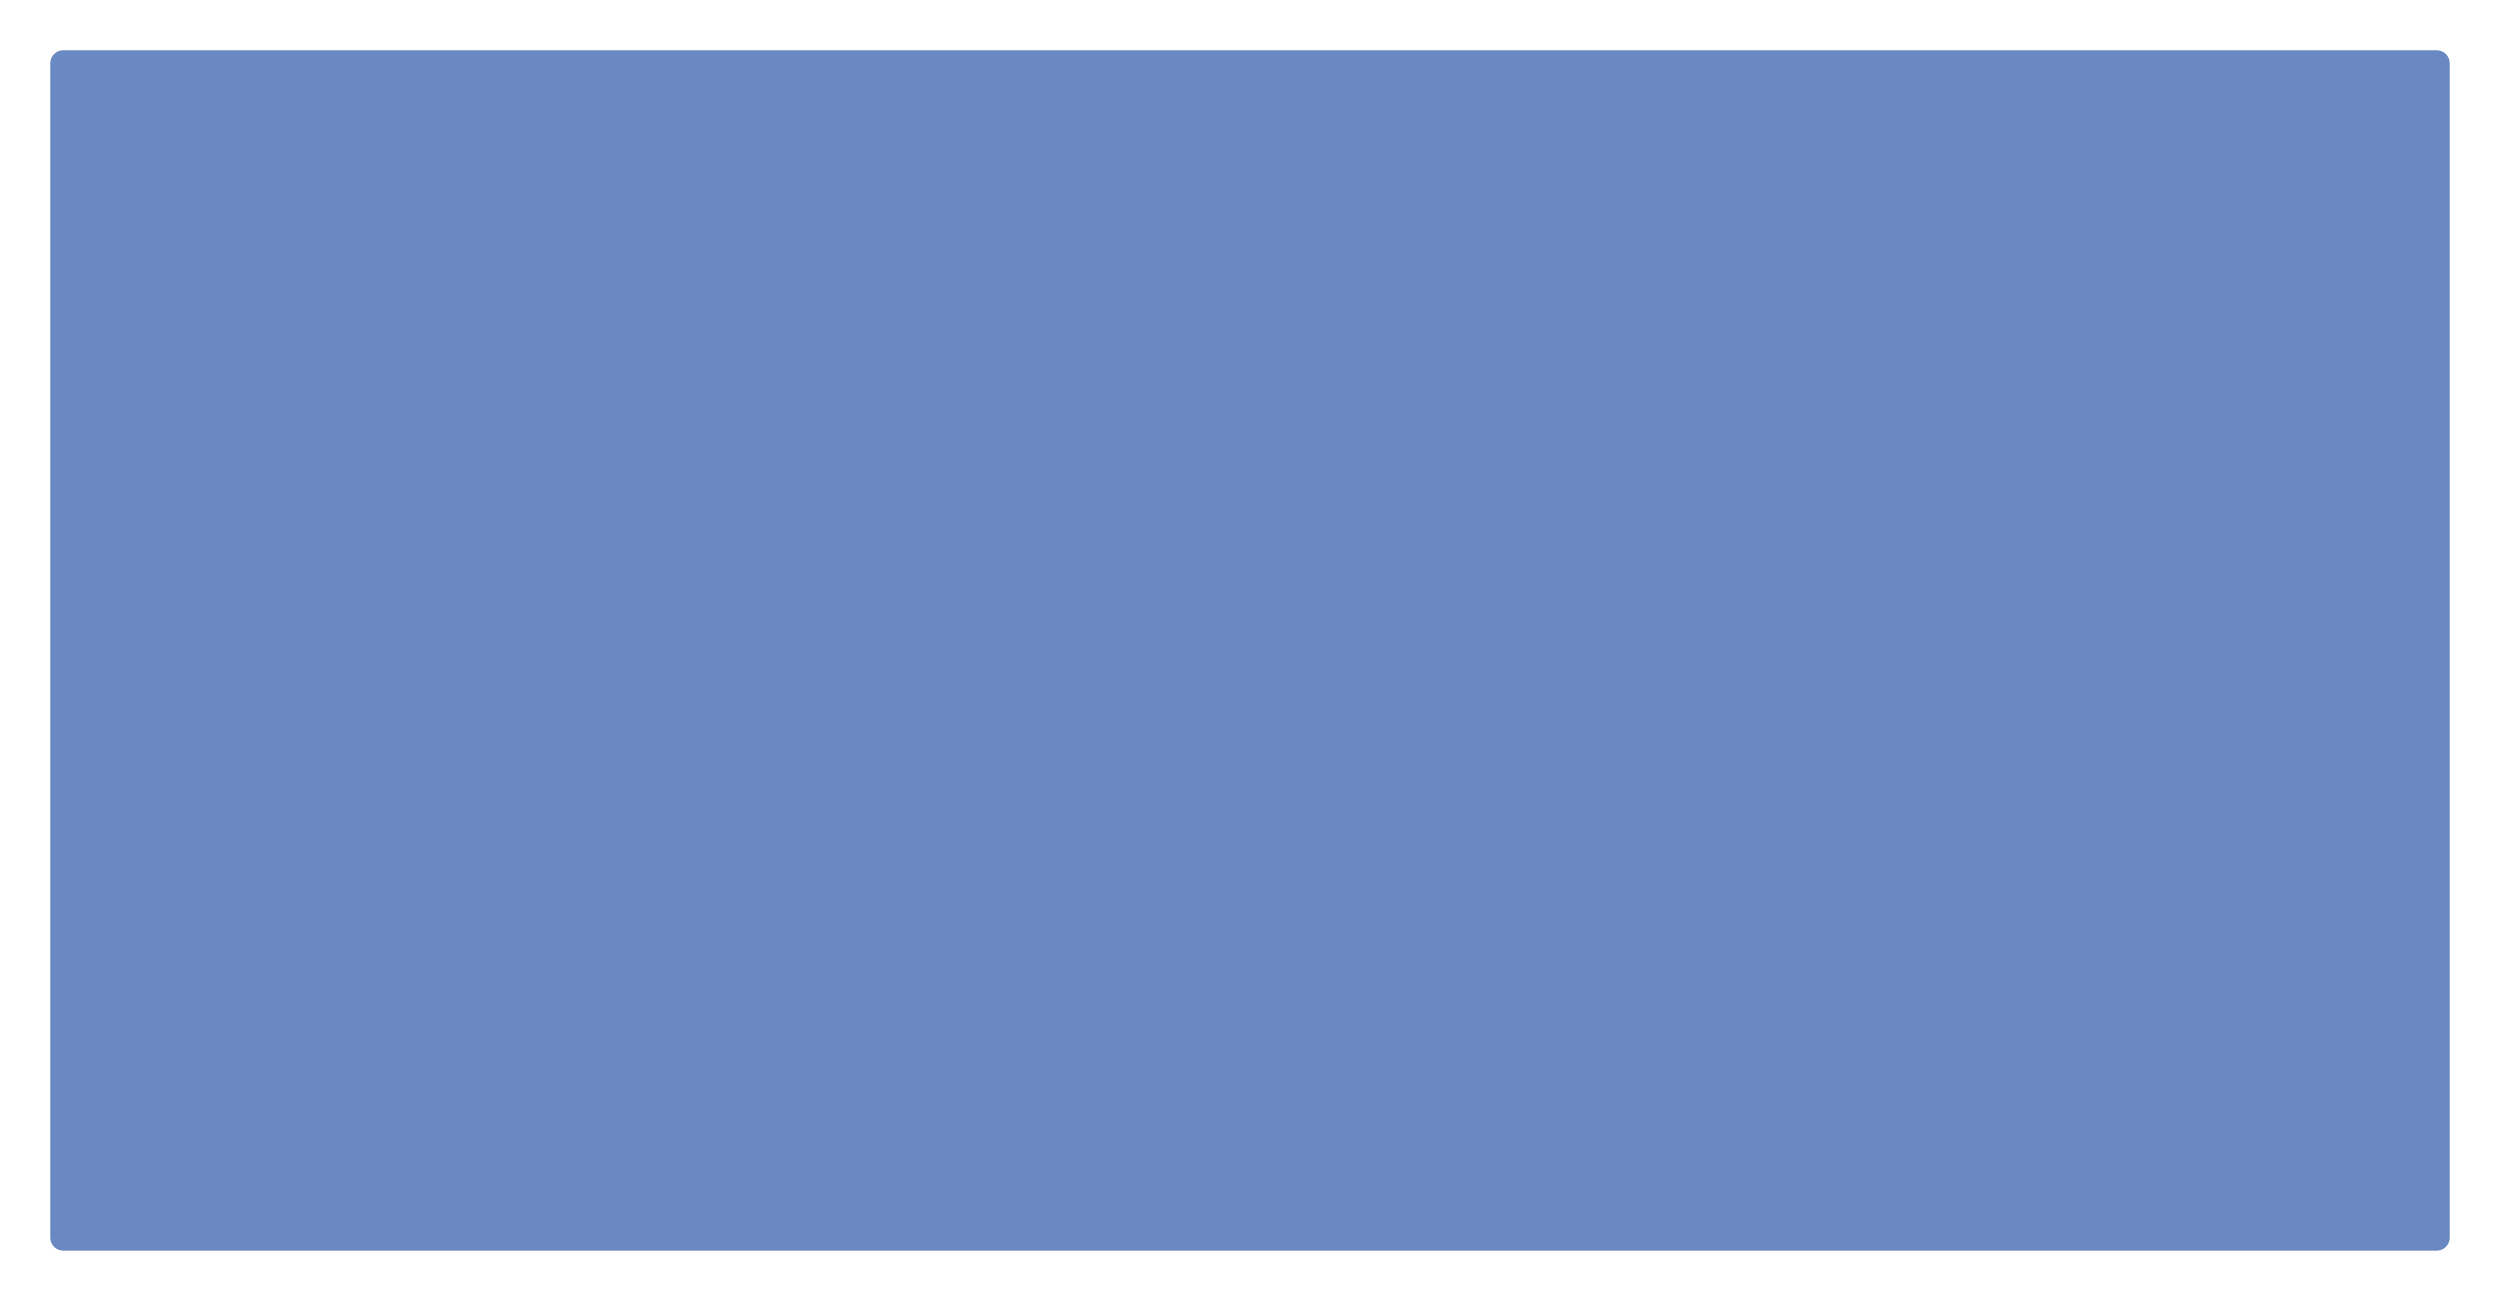
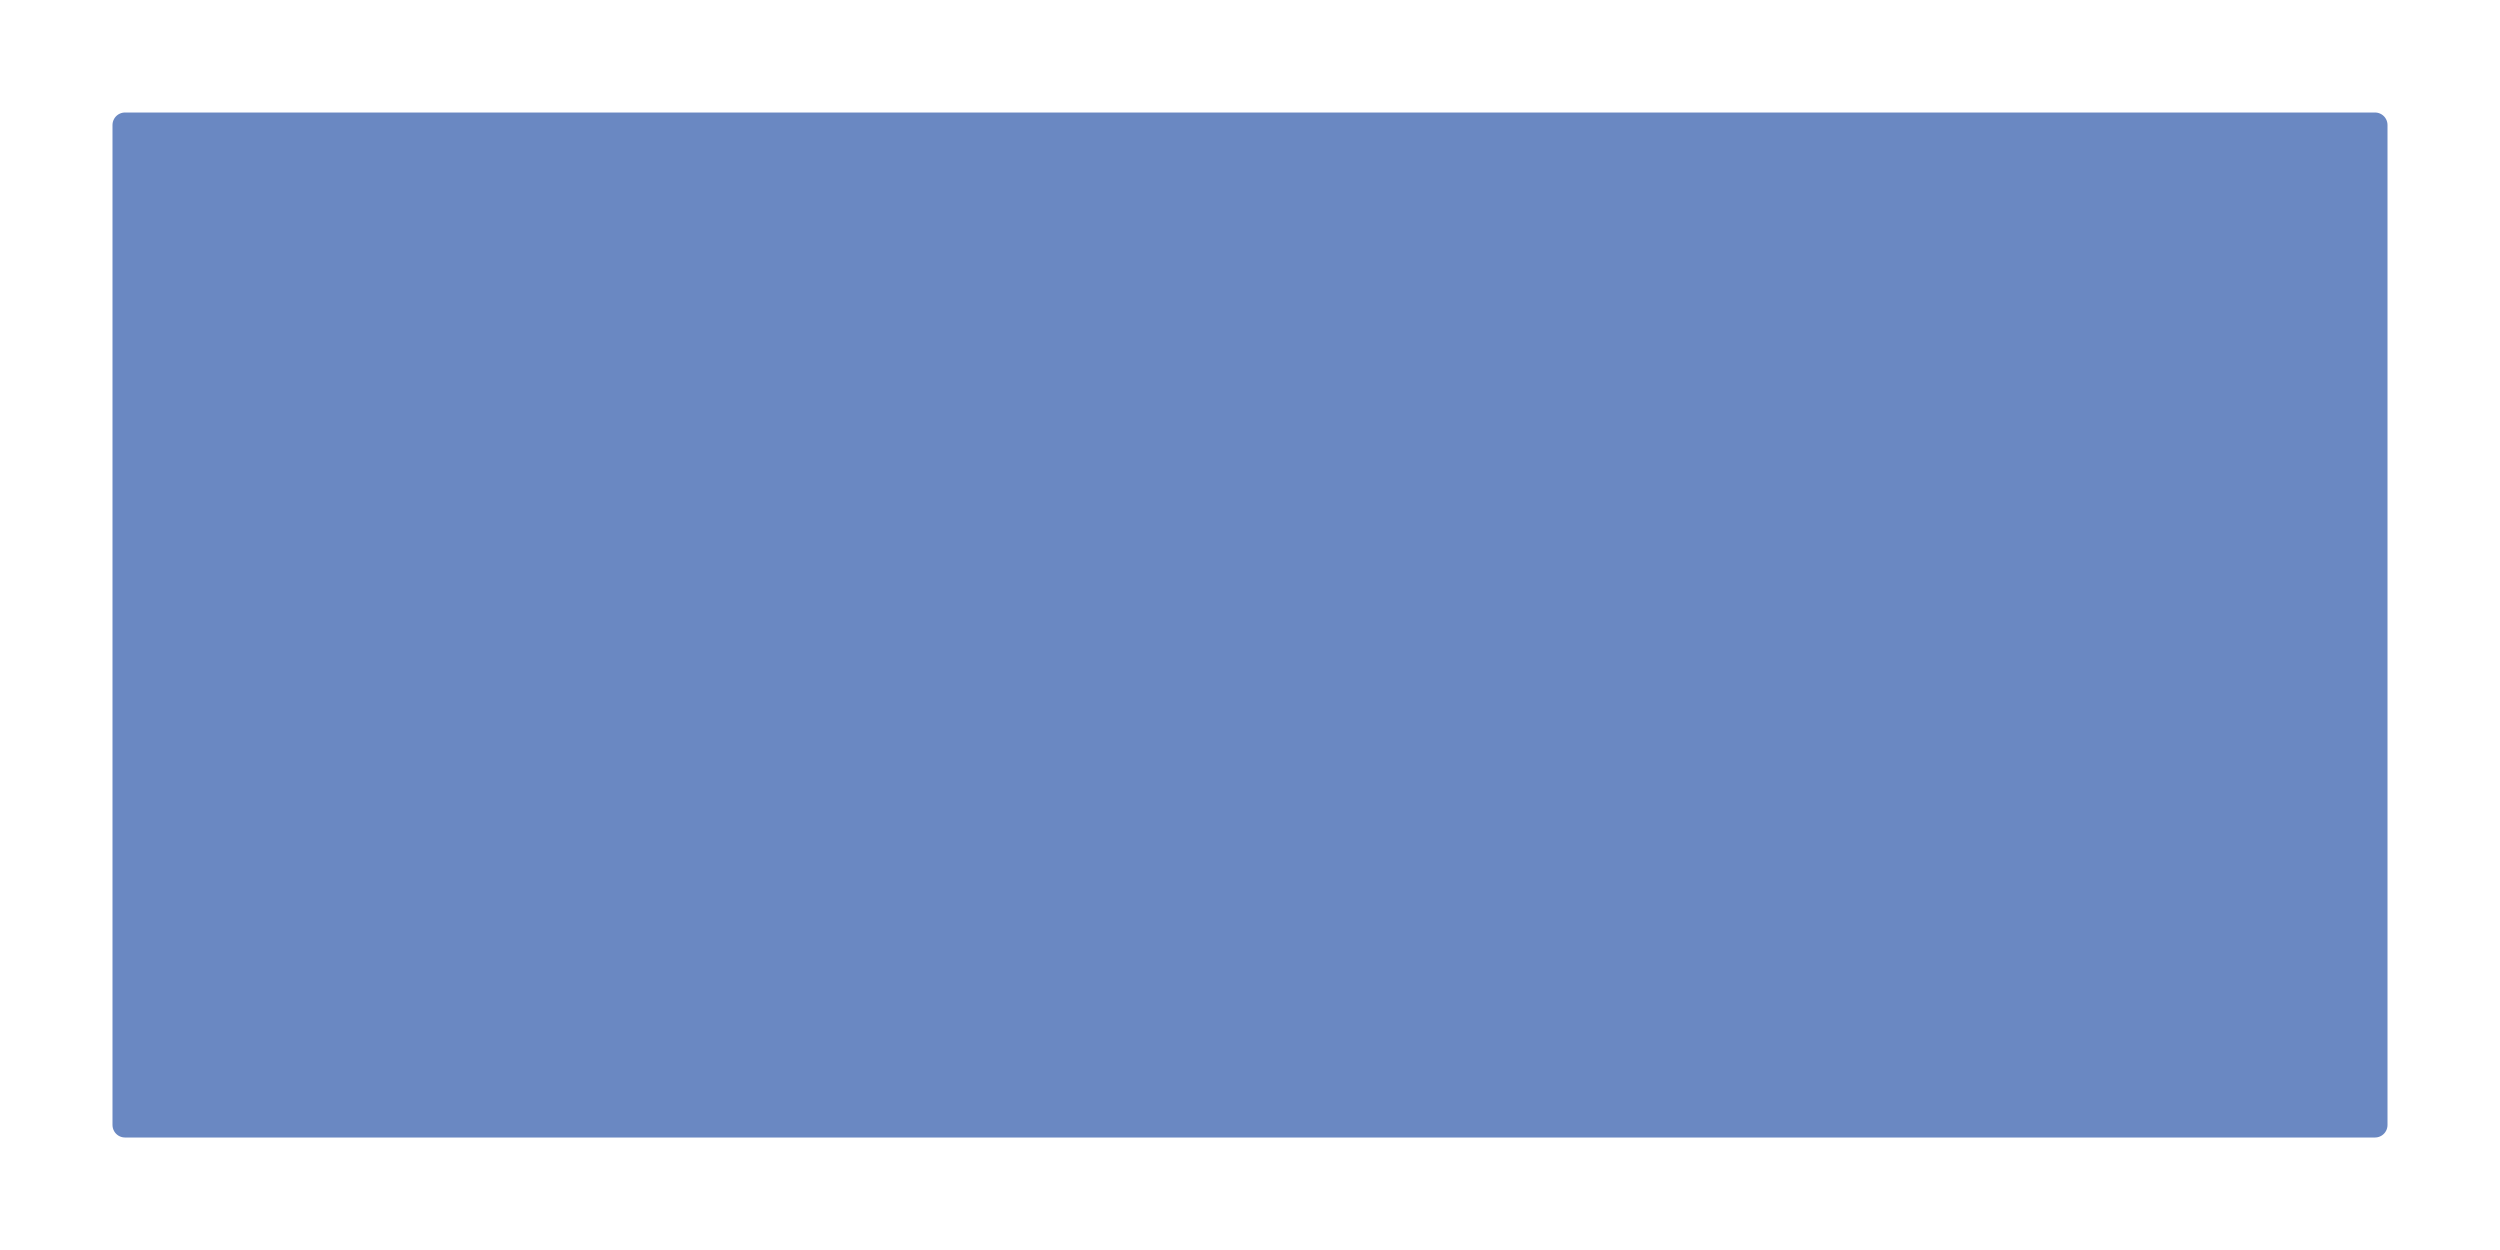
- <svg xmlns="http://www.w3.org/2000/svg" height="49.892pt" viewBox="1334.009 -231.254 95.877 49.892" width="95.877pt">
-   <path d="m1336.437-228.826h91.021v45.035h-91.021z" fill="#6a88c2" stroke="#6a88c2" stroke-linecap="round" stroke-linejoin="round" />
+ <svg xmlns="http://www.w3.org/2000/svg" width="100%" height="100%" viewBox="0 0 100 50" preserveAspectRatio="none">
+   <path d="M 5 5 h 90 v 40 h -90 z" fill="#6a88c2" stroke="#6a88c2" stroke-linecap="round" stroke-linejoin="round" />
</svg>
